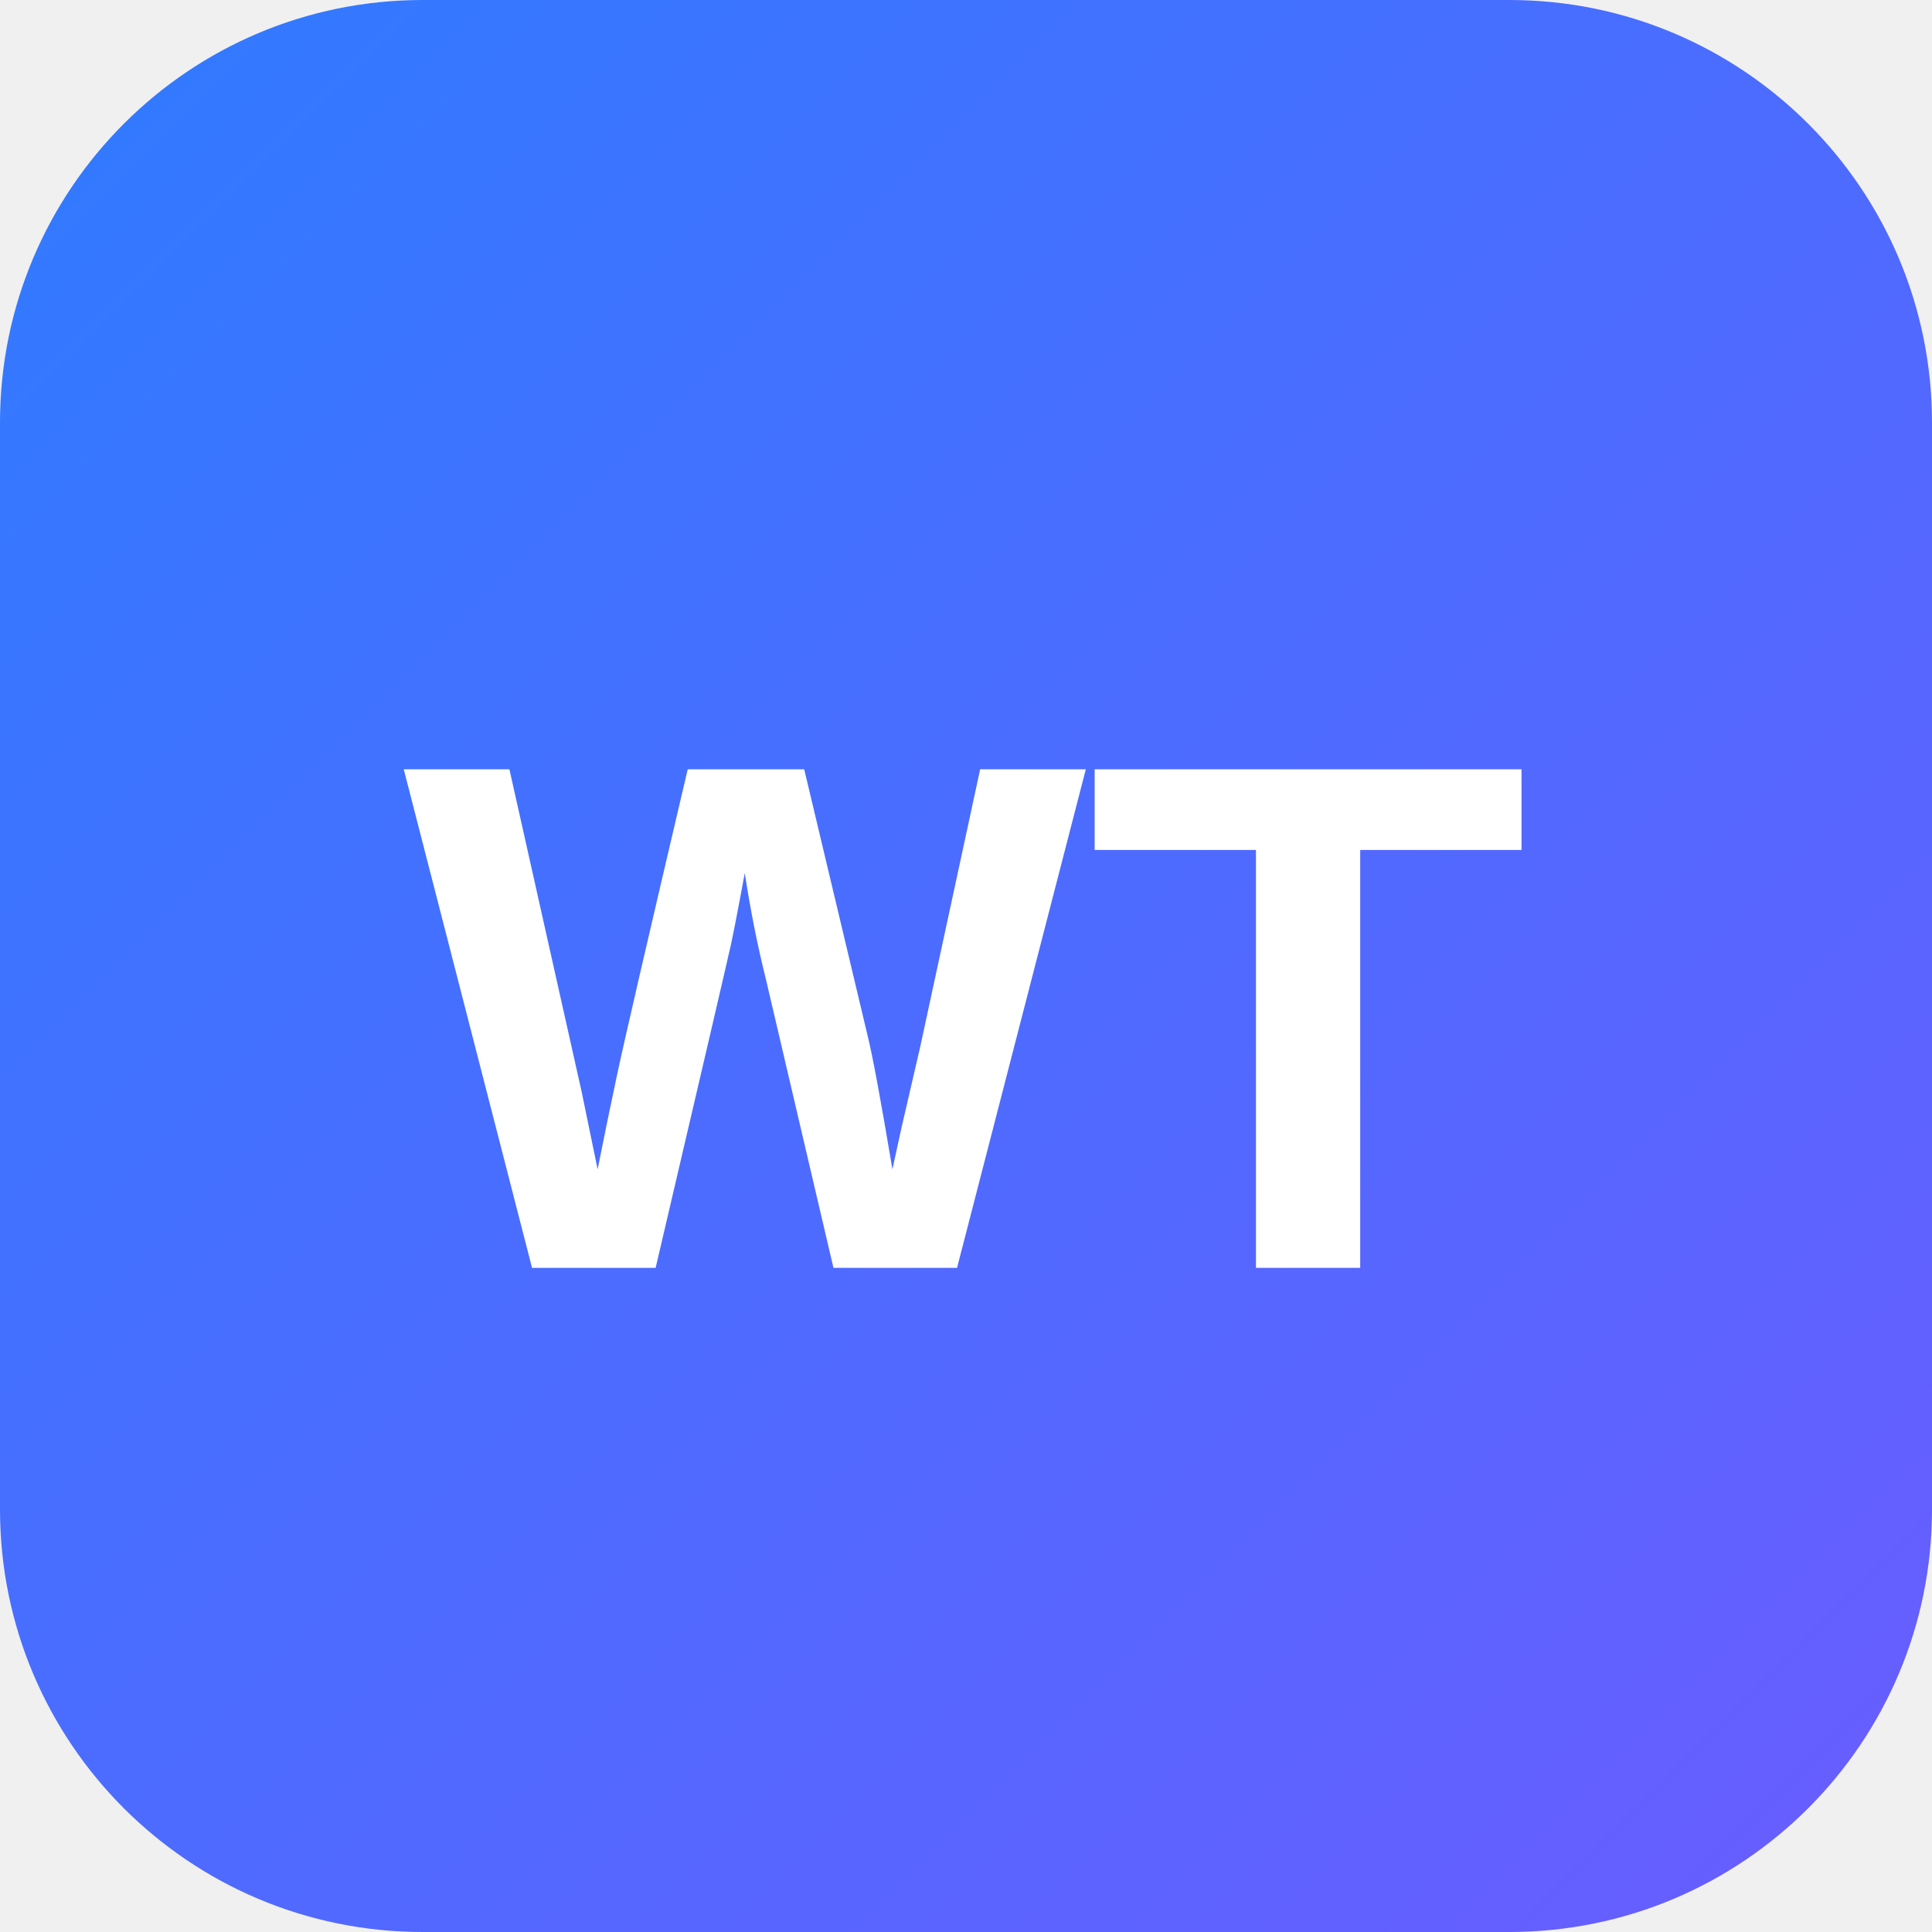
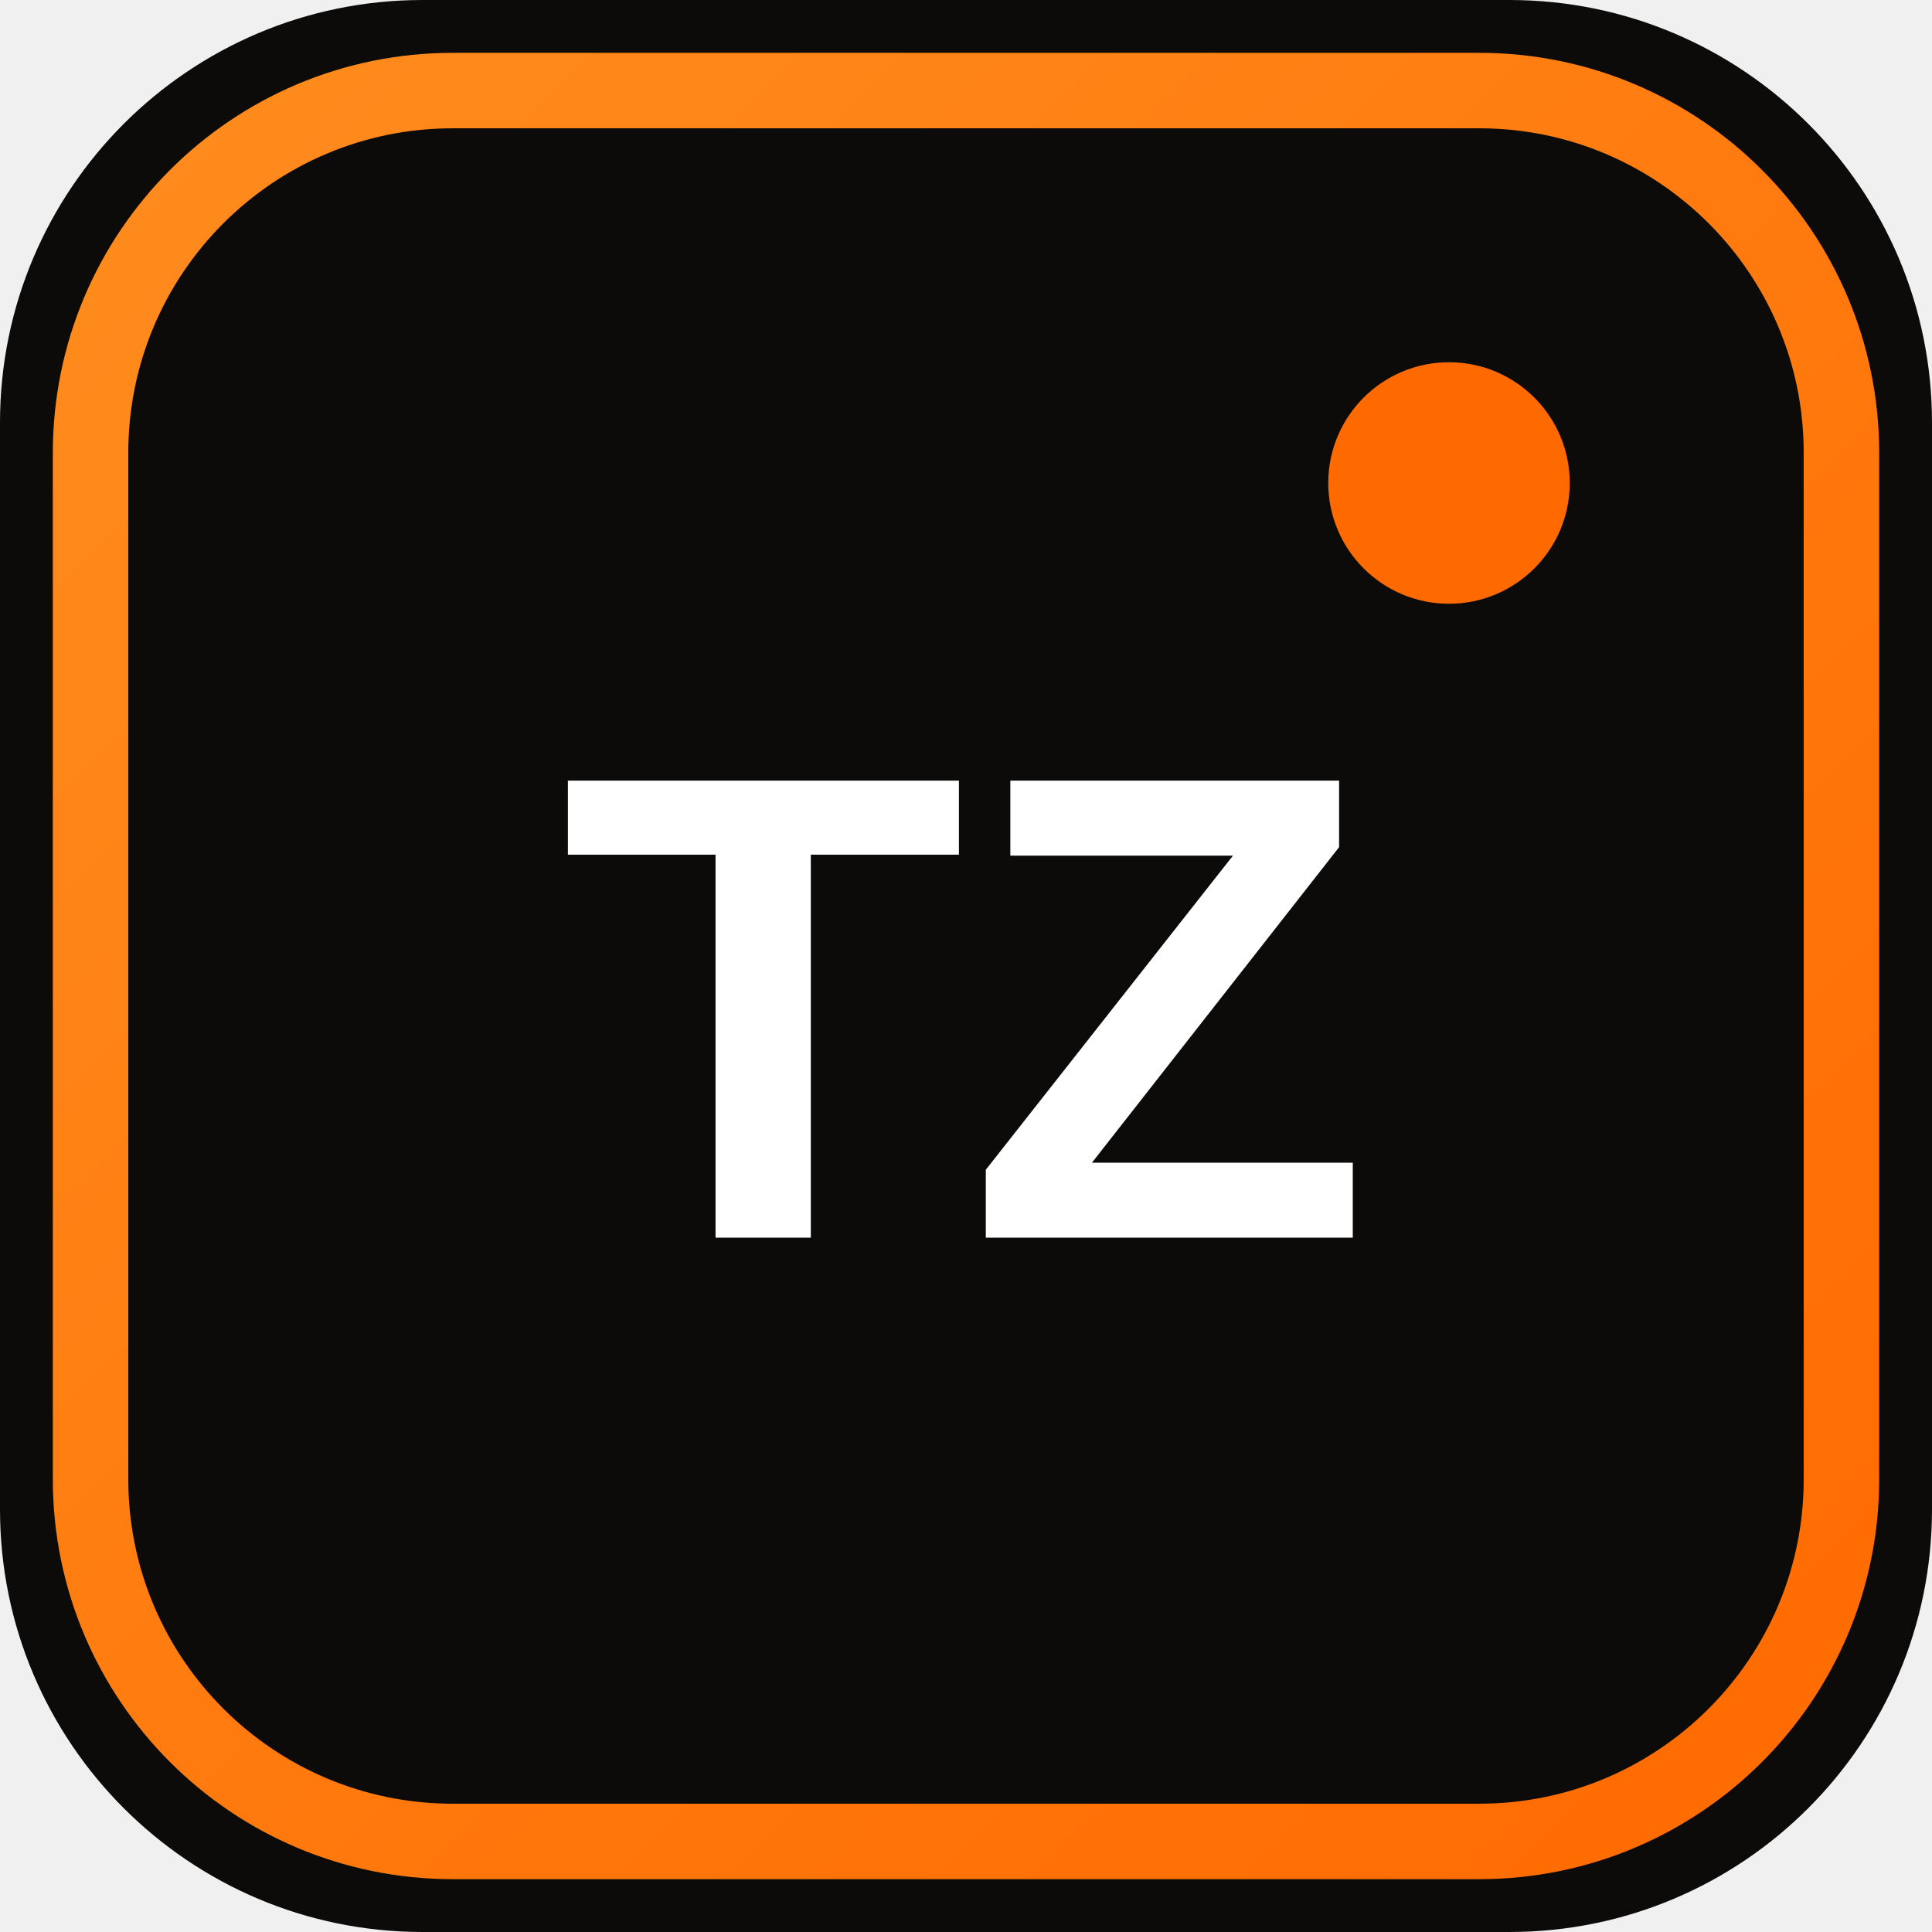
- <svg xmlns="http://www.w3.org/2000/svg" viewBox="0 0 64 64">
+ <svg xmlns="http://www.w3.org/2000/svg" viewBox="0 0 64 64" role="img" aria-label="Thomas Zawadi">
  <defs>
    <linearGradient id="g" x1="0" y1="0" x2="1" y2="1">
-       <stop offset="0" stop-color="#2f7bff" />
-       <stop offset="1" stop-color="#6a5cff" />
+       <stop offset="0" stop-color="#ff8c1e" />
+       <stop offset="1" stop-color="#ff6a00" />
    </linearGradient>
  </defs>
-   <rect width="64" height="64" rx="14" fill="url(#g)" />
-   <text x="32" y="42" font-family="Arial,sans-serif" font-size="24" font-weight="800" fill="#fff" text-anchor="middle">WT</text>
+   <rect width="64" height="64" rx="14" fill="#0d0b0a" />
+   <rect x="3" y="3" width="58" height="58" rx="12" fill="none" stroke="url(#g)" stroke-width="2.5" />
+   <text x="32" y="41" font-family="Segoe UI, Arial, sans-serif" font-size="22" font-weight="800" fill="#fff" text-anchor="middle">TZ</text>
+   <circle cx="48" cy="16" r="4" fill="#ff6a00" />
</svg>
